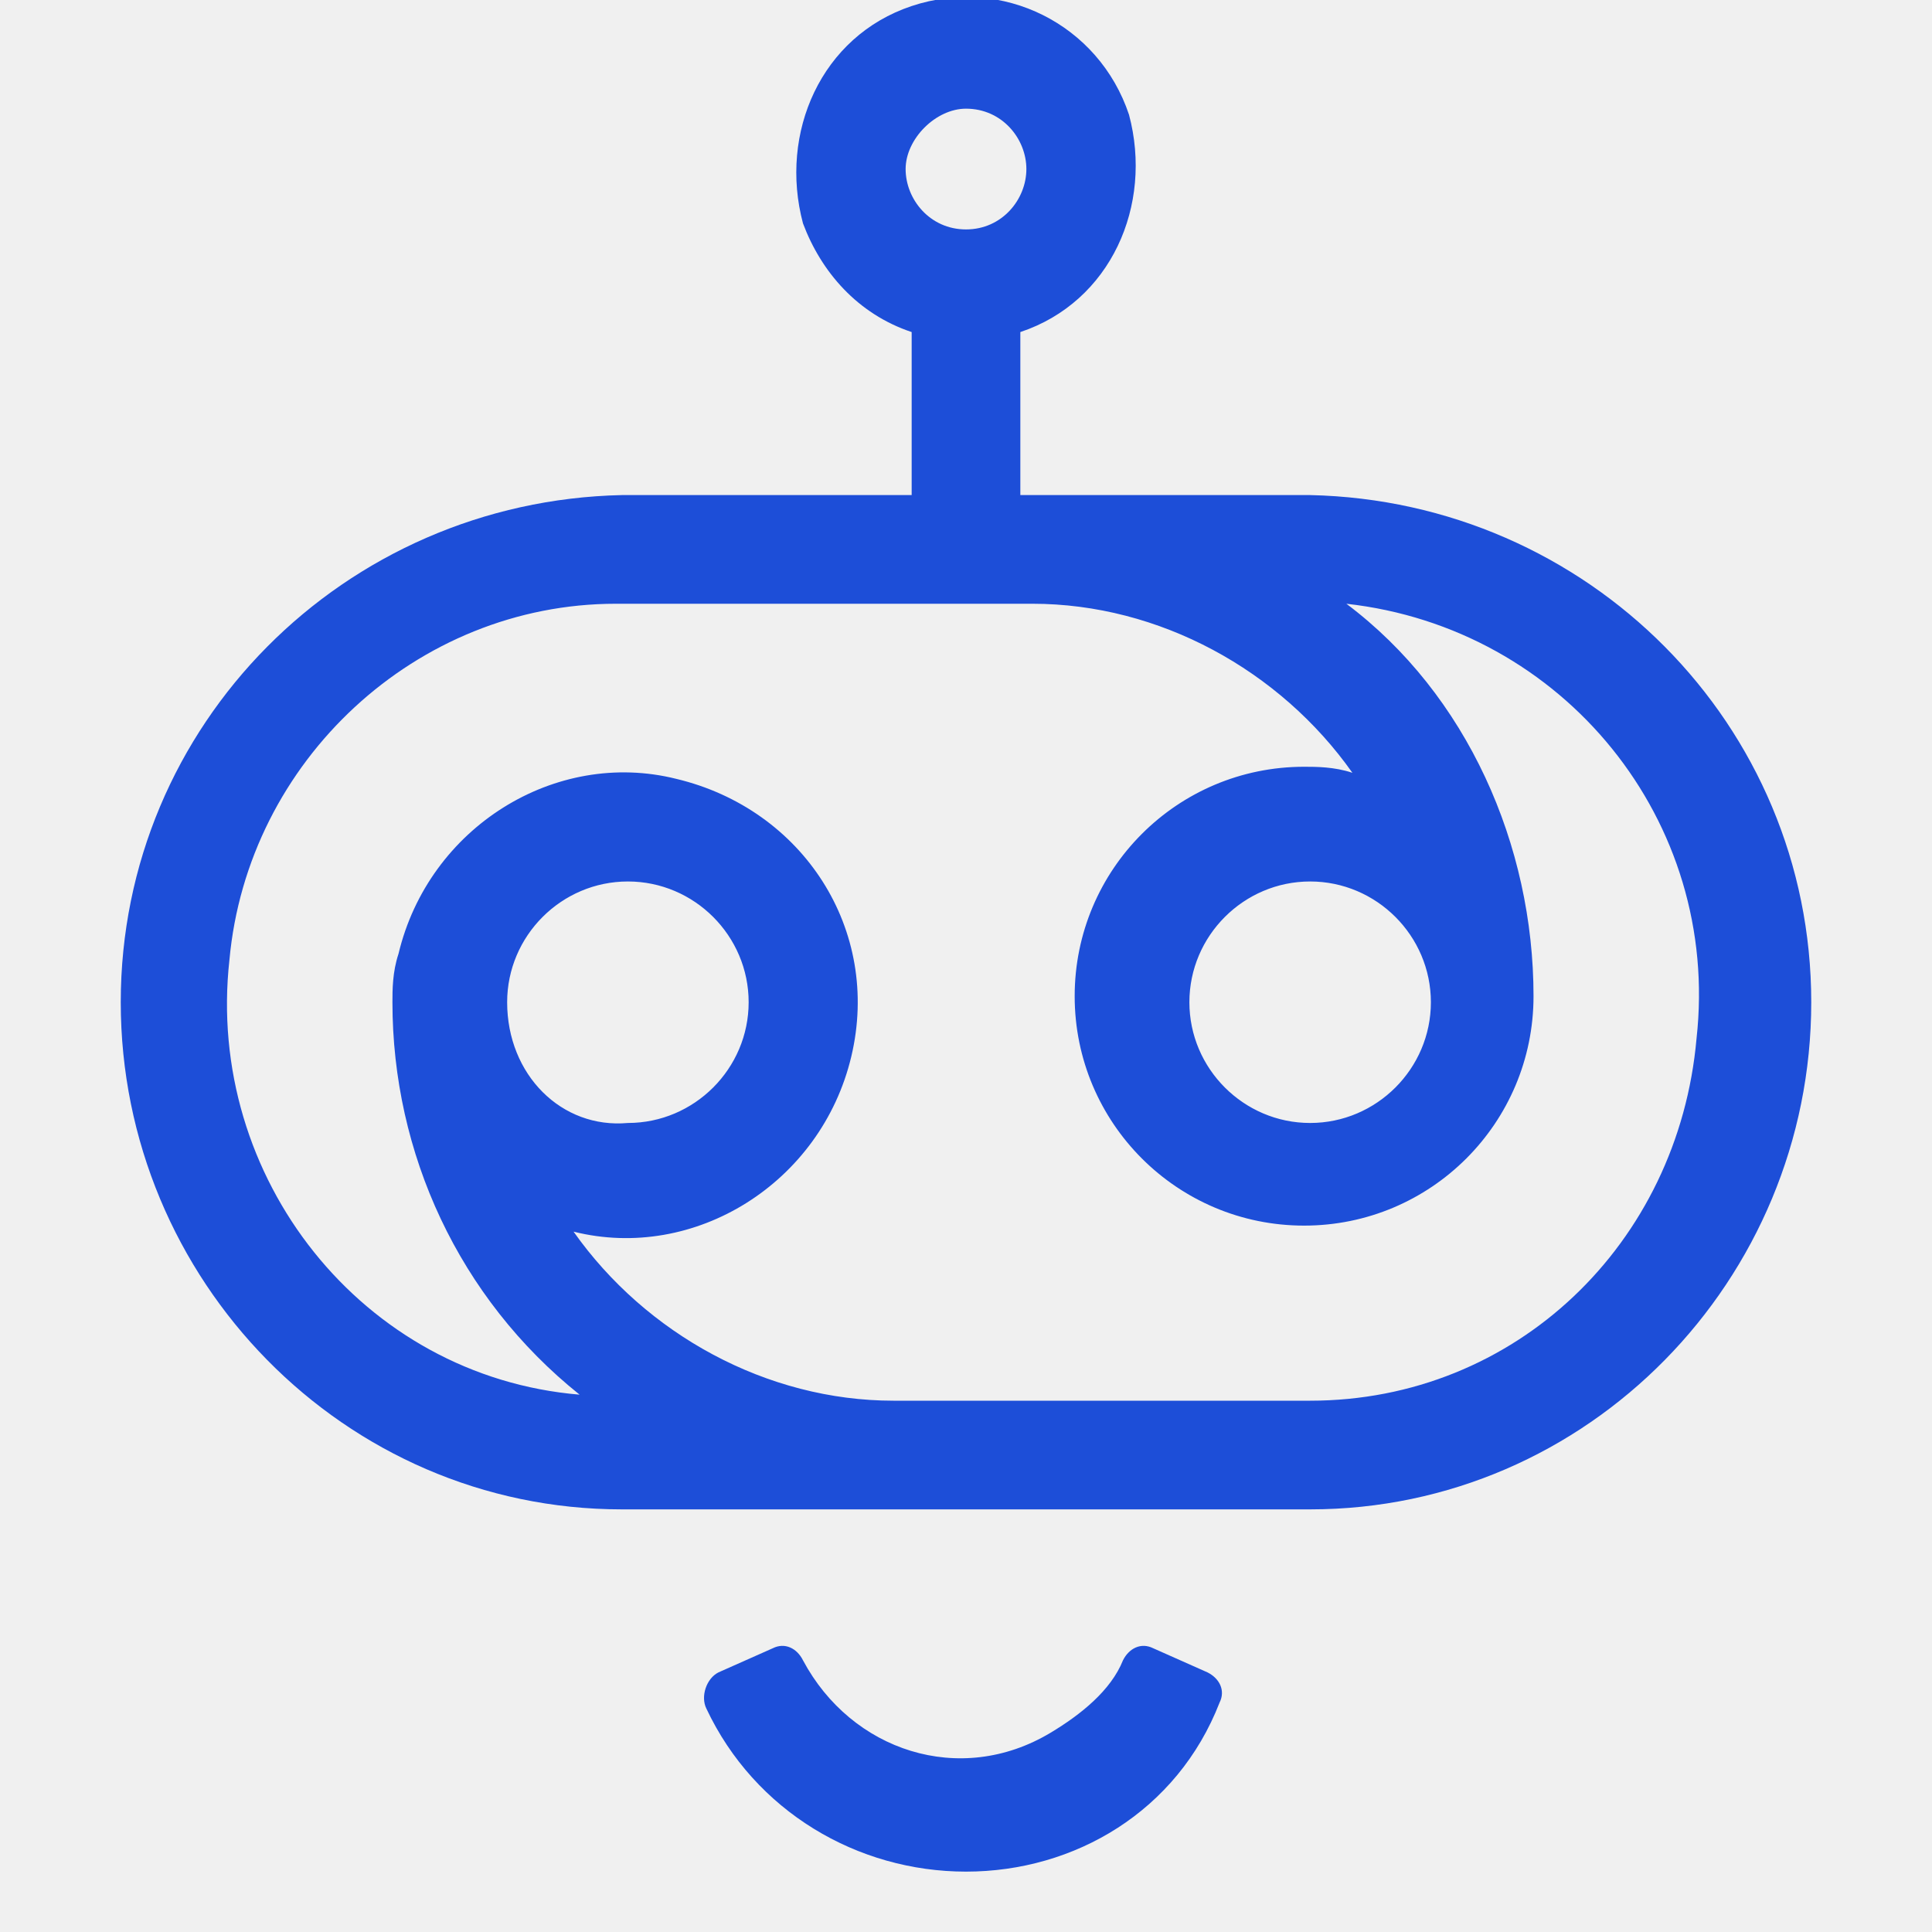
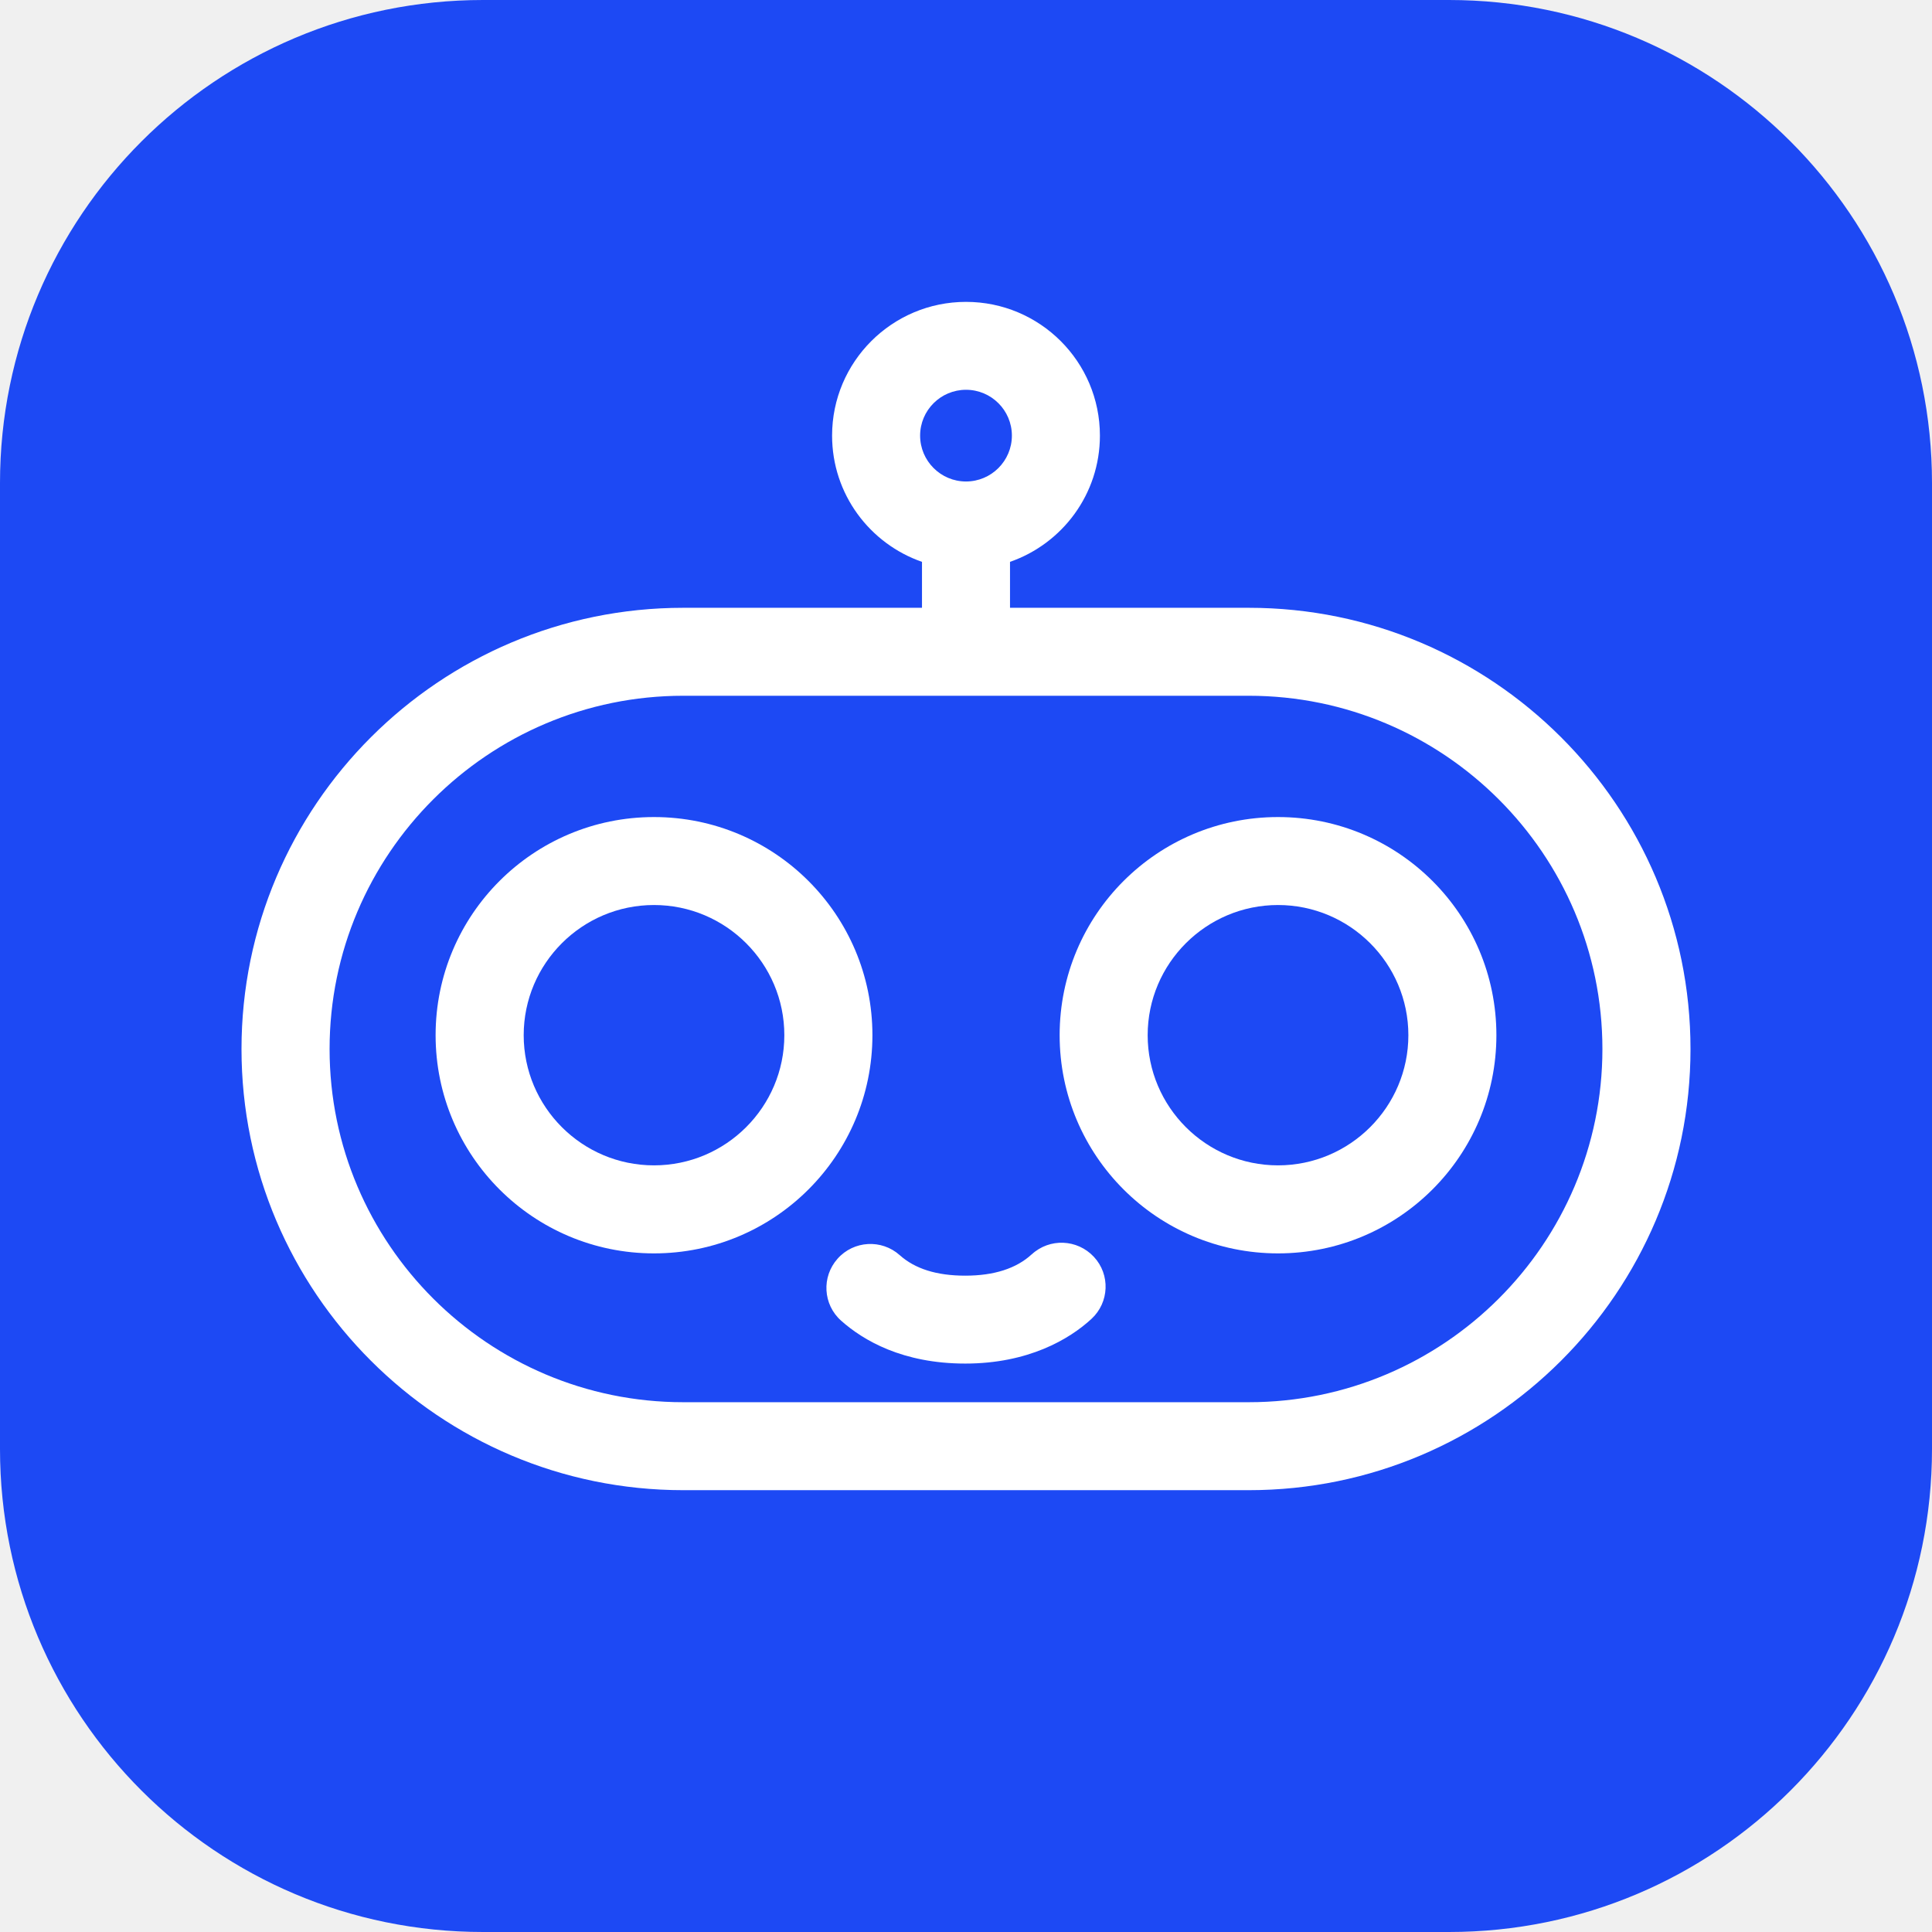
- <svg xmlns="http://www.w3.org/2000/svg" version="1.1" id="Layer_1" x="0px" y="0px" viewBox="0 0 32 32" style="enable-background:new 0 0 32 32;" xml:space="preserve">
-   <style type="text/css">
- 	.st0 {
- 		fill: #1D4ED8;
- 	}
- 	@media (prefers-color-scheme: dark) {
- 		.st0 {
- 			fill: #fff;
- 		}
- 	}
- </style>
-   <path class="st0" d="M16,31c-1.8,0-3.5-1-4.3-2.7c-0.1-0.2,0-0.5,0.2-0.6h0l0.9-0.4c0.2-0.1,0.4,0,0.5,0.2c0.8,1.5,2.6,2.1,4.1,1.2  c0.5-0.3,1-0.7,1.2-1.2c0.1-0.2,0.3-0.3,0.5-0.2l0.9,0.4c0.2,0.1,0.3,0.3,0.2,0.5v0C19.5,30,17.8,31,16,31z M21.7,8.2h-4.8V5.5  c1.5-0.5,2.2-2.1,1.8-3.6c-0.5-1.5-2.1-2.3-3.6-1.8c-1.5,0.5-2.2,2.1-1.8,3.6c0.3,0.8,0.9,1.5,1.8,1.8v2.7h-4.8C5.7,8.3,2,12,2,16.6  S5.7,25,10.3,25h11.4c4.6,0,8.3-3.8,8.3-8.4C30,12,26.3,8.3,21.7,8.2z M16,1.8c0.6,0,1,0.5,1,1s-0.4,1-1,1c-0.6,0-1-0.5-1-1  S15.5,1.8,16,1.8z M21.7,23.2h-6.9c-2.1,0-4.1-1.1-5.3-2.8c2,0.5,4.1-0.8,4.6-2.9c0.5-2.1-0.8-4.1-2.9-4.6c-2-0.5-4.1,0.8-4.6,2.9  c-0.1,0.3-0.1,0.6-0.1,0.8c0,2.5,1.1,4.9,3.1,6.5c-3.6-0.3-6.2-3.6-5.8-7.2c0.3-3.3,3.1-5.9,6.4-5.9h6.9c2.1,0,4.1,1.1,5.3,2.8  c-0.3-0.1-0.6-0.1-0.8-0.1c-2.1,0-3.8,1.7-3.8,3.8s1.7,3.8,3.8,3.8s3.8-1.7,3.8-3.8c0-2.5-1.1-5-3.1-6.5c3.6,0.4,6.2,3.6,5.8,7.2  C27.8,20.6,25.1,23.2,21.7,23.2z M8.4,16.6c0-1.1,0.9-2,2-2c1.1,0,2,0.9,2,2s-0.9,2-2,2C9.3,18.7,8.4,17.8,8.4,16.6z M23.7,16.6  c0,1.1-0.9,2-2,2c-1.1,0-2-0.9-2-2s0.9-2,2-2C22.8,14.6,23.7,15.5,23.7,16.6z" />
+ <svg xmlns="http://www.w3.org/2000/svg" width="32" height="32" viewBox="0 0 32 32" fill="none">
+   <g clip-path="url(#clip0_1035_27588)">
+     <rect width="32" height="32" rx="8" fill="#1D49F4" />
+     <path d="M20.684 10.067H16.729V9.306C17.595 9.005 18.218 8.184 18.218 7.215C18.218 5.991 17.224 5 16 5C14.776 5 13.782 5.992 13.782 7.215C13.782 8.184 14.405 9.005 15.271 9.306V10.067H11.316C7.281 10.067 4 13.345 4 17.375C4 21.404 7.281 24.682 11.316 24.682H20.684C24.718 24.682 28 21.404 28 17.375C28 13.345 24.719 10.067 20.684 10.067ZM16 6.456C16.419 6.456 16.76 6.796 16.76 7.215C16.76 7.634 16.419 7.975 16 7.975C15.581 7.975 15.24 7.634 15.24 7.215C15.24 6.796 15.581 6.456 16 6.456ZM20.684 23.225H11.316C8.086 23.225 5.459 20.6 5.459 17.375C5.459 14.149 8.086 11.524 11.316 11.524H20.684C23.914 11.524 26.541 14.149 26.541 17.375C26.541 20.6 23.914 23.225 20.684 23.225Z" fill="white" />
+     <path d="M10.832 13.533C8.834 13.533 7.215 15.15 7.215 17.146C7.215 19.142 8.834 20.76 10.832 20.76C12.83 20.76 14.45 19.142 14.45 17.146C14.45 15.15 12.83 13.533 10.832 13.533ZM10.832 19.302C9.642 19.302 8.674 18.335 8.674 17.146C8.674 15.957 9.642 14.99 10.832 14.99C12.023 14.99 12.991 15.957 12.991 17.146C12.991 18.335 12.023 19.302 10.832 19.302Z" fill="white" />
+     <path d="M21.168 13.533C19.17 13.533 17.551 15.151 17.551 17.146C17.551 19.142 19.17 20.76 21.168 20.76C23.166 20.76 24.785 19.142 24.785 17.146C24.785 15.151 23.166 13.533 21.168 13.533ZM21.168 19.302C19.978 19.302 19.009 18.335 19.009 17.146C19.009 15.957 19.978 14.99 21.168 14.99C22.358 14.99 23.327 15.957 23.327 17.146C23.327 18.335 22.358 19.302 21.168 19.302Z" fill="white" />
+     <path d="M17.088 20.776C16.834 21.01 16.464 21.129 15.988 21.129C15.512 21.129 15.155 21.015 14.902 20.789C14.602 20.521 14.14 20.547 13.873 20.848C13.605 21.148 13.631 21.608 13.932 21.875C14.296 22.199 14.948 22.585 15.988 22.585C17.029 22.585 17.712 22.183 18.078 21.845C18.374 21.572 18.392 21.111 18.118 20.817C17.843 20.522 17.383 20.504 17.088 20.777V20.776Z" fill="white" />
+   </g>
+   <defs>
+     <clipPath id="clip0_1035_27588">
+       <rect width="32" height="32" fill="white" />
+     </clipPath>
+   </defs>
</svg>
